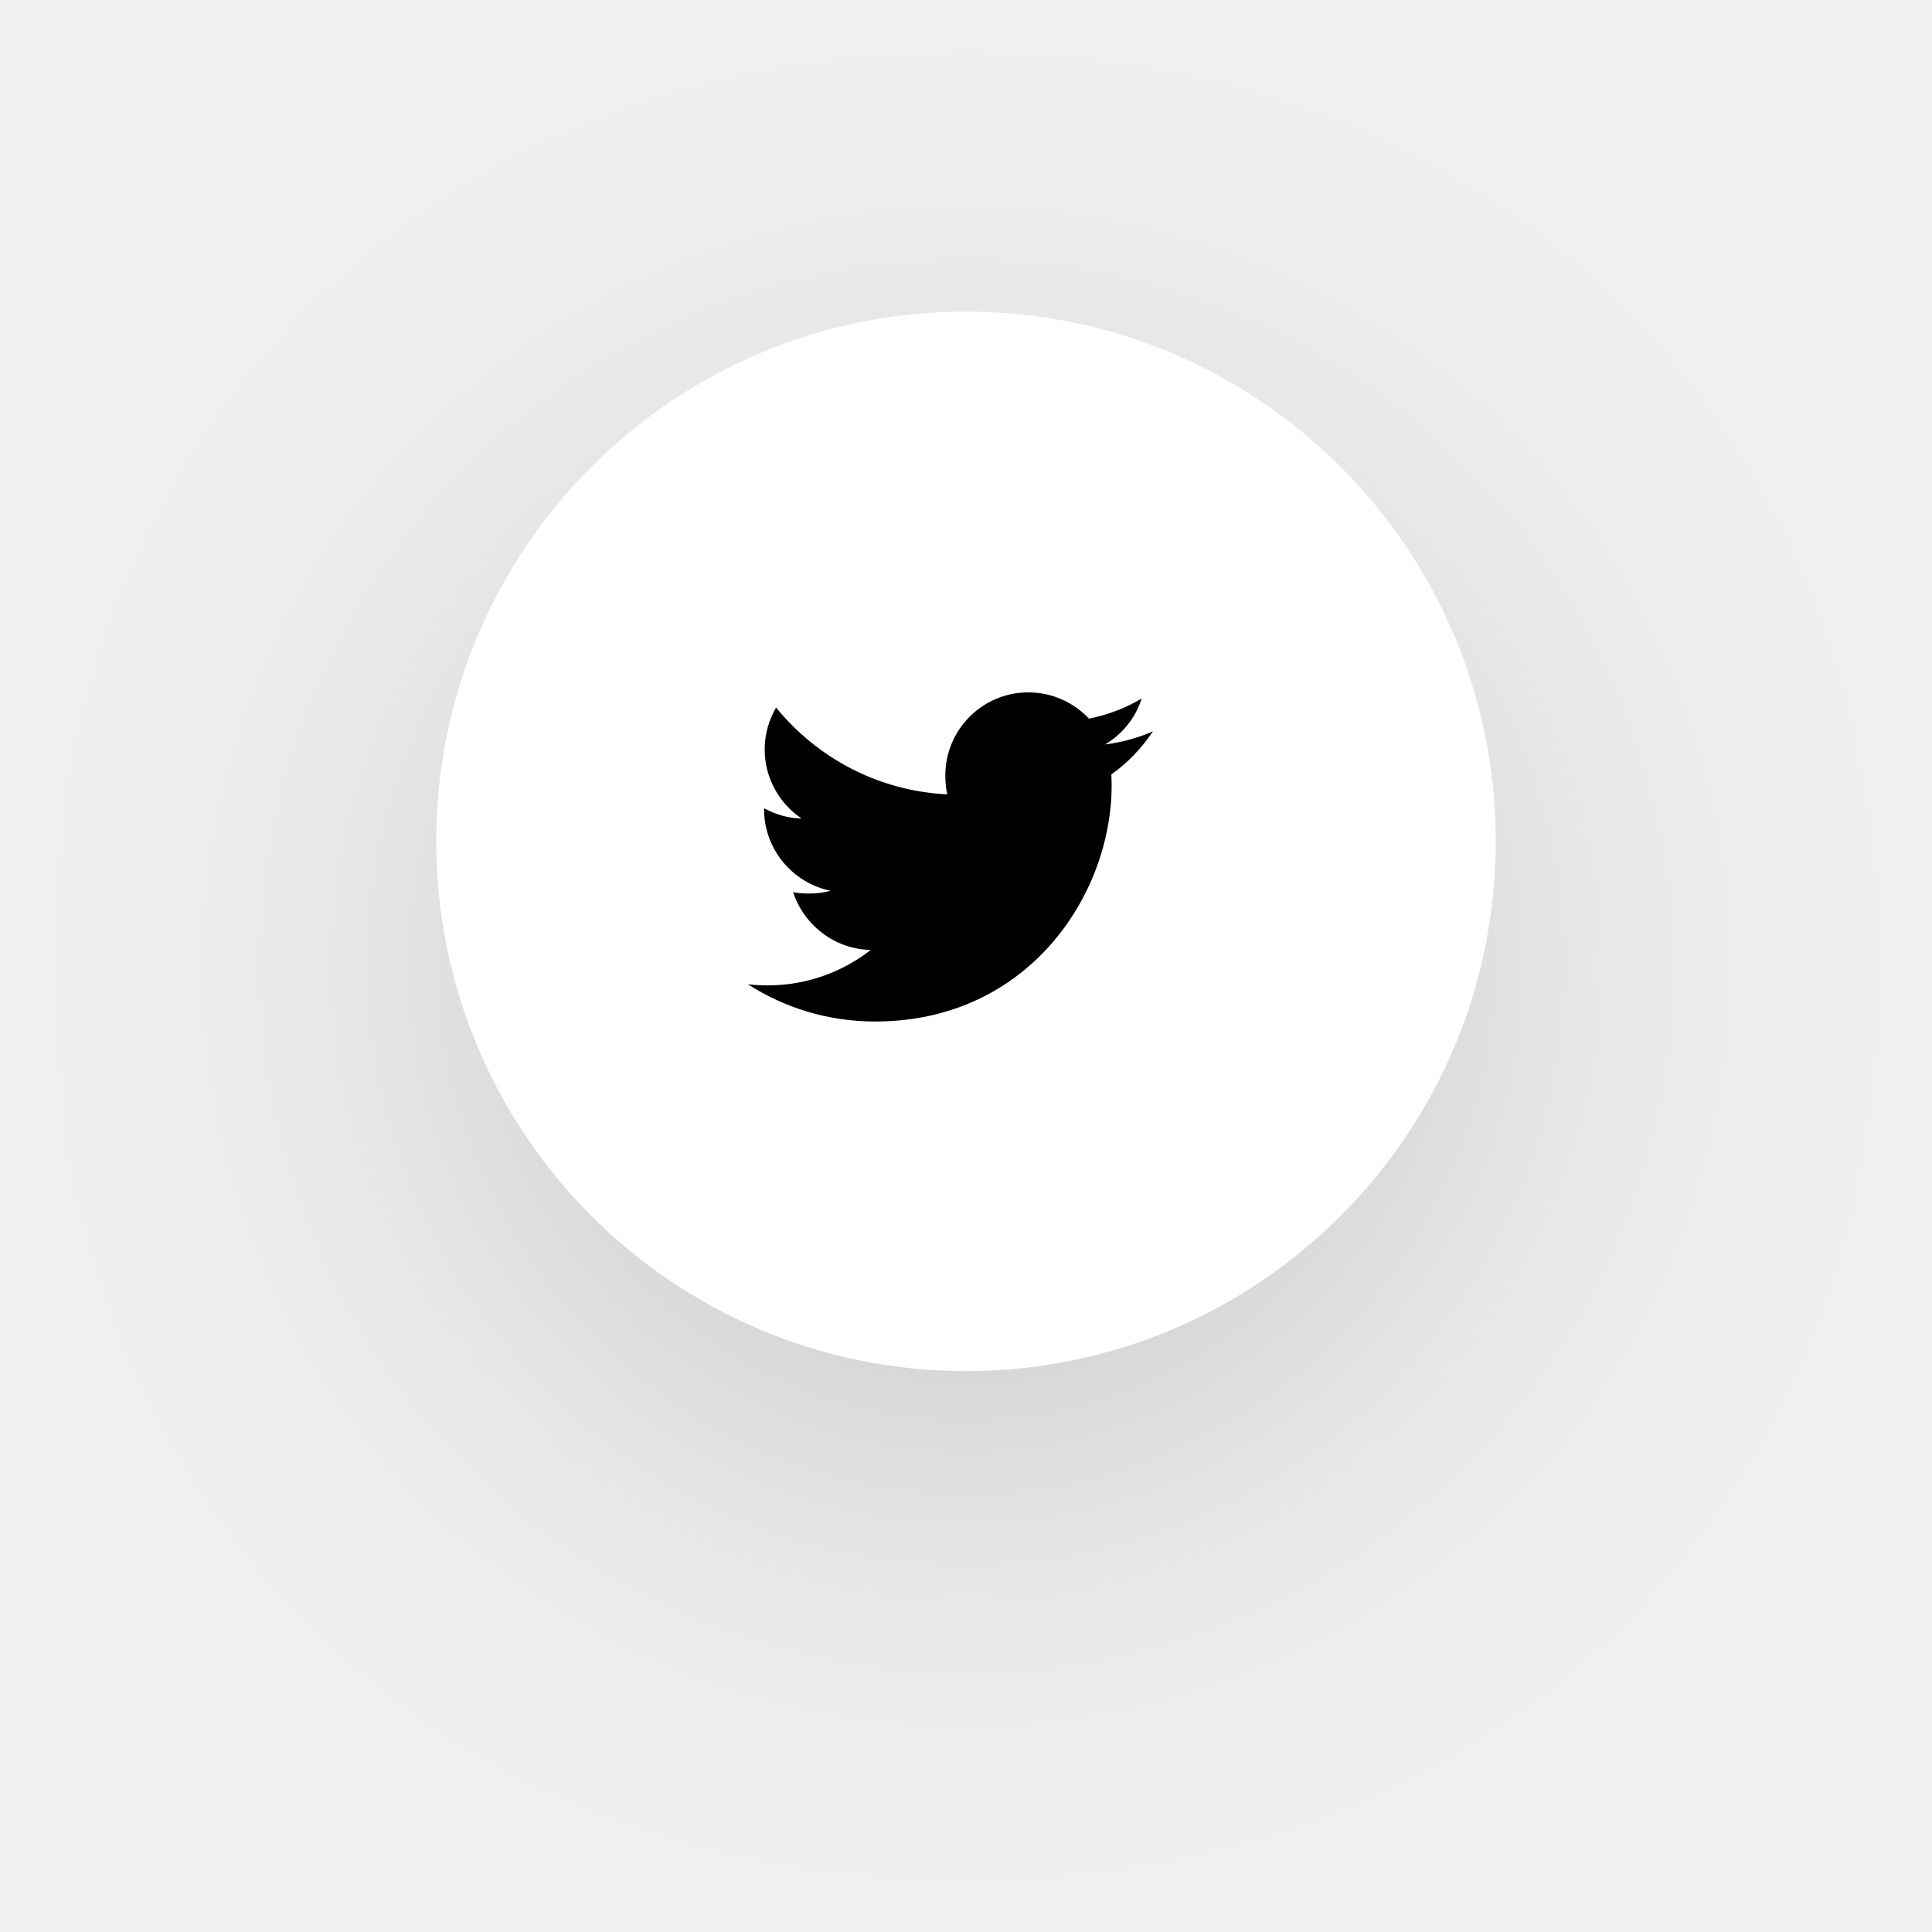
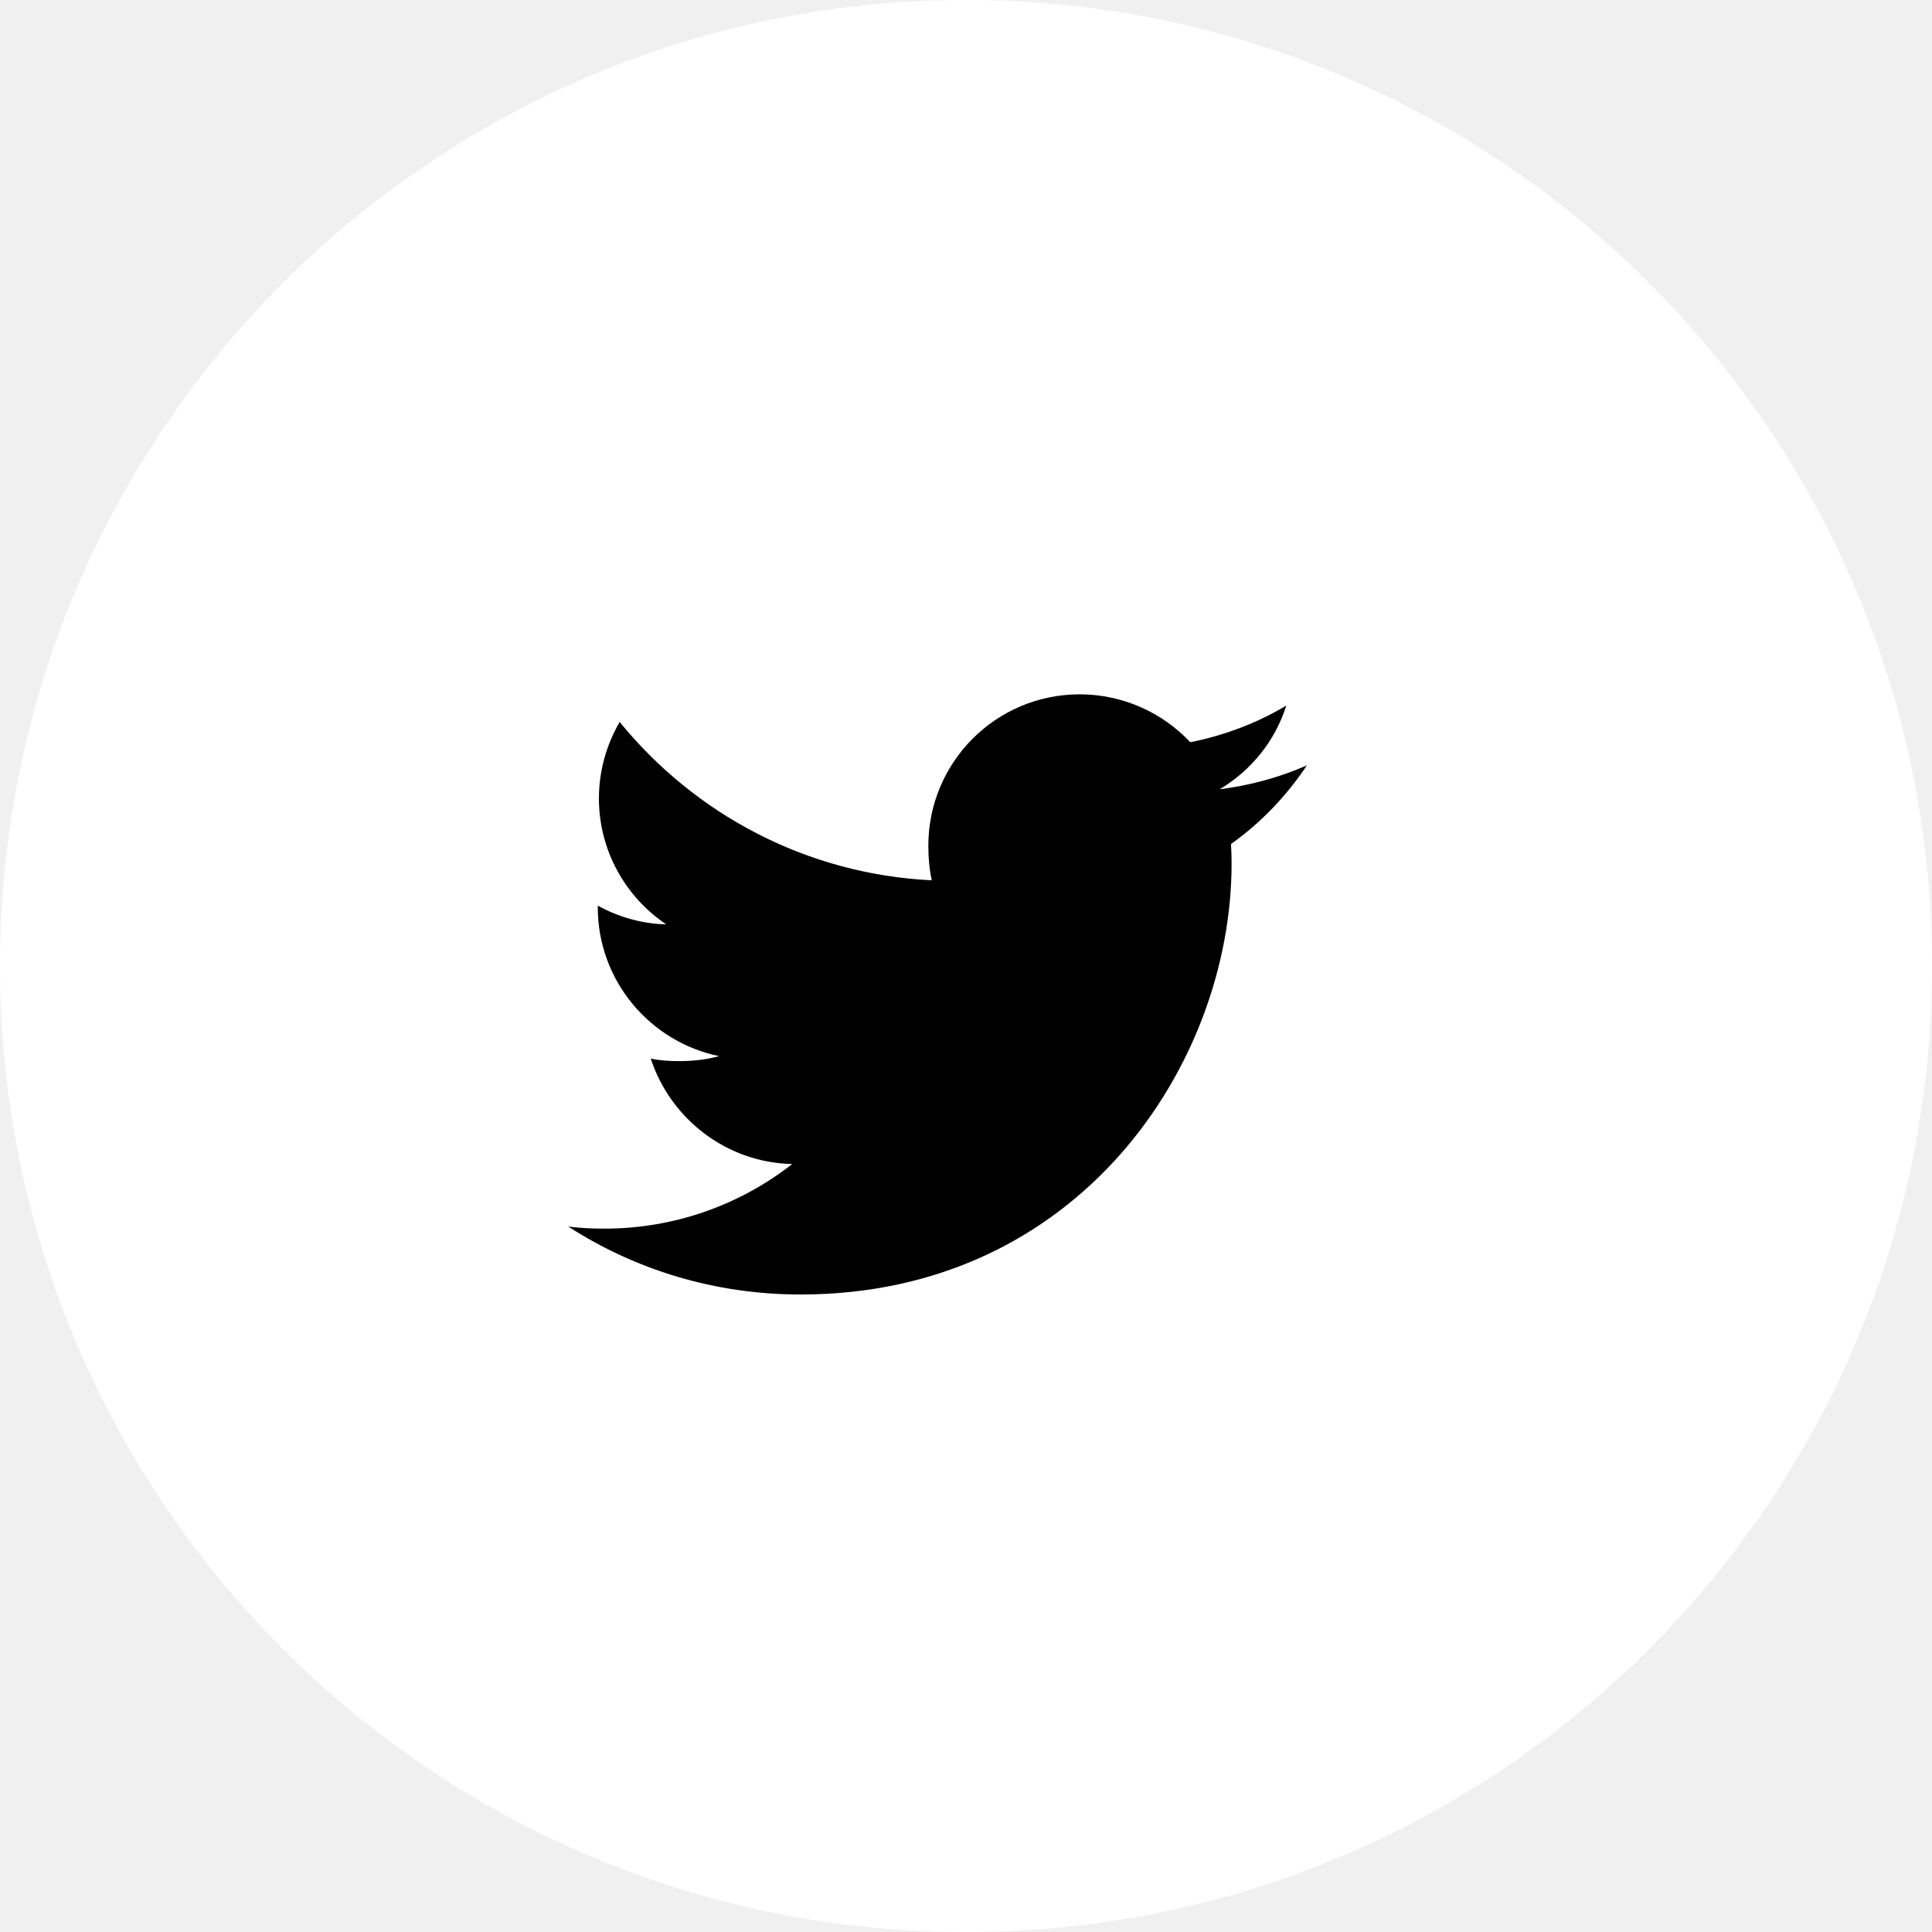
- <svg xmlns="http://www.w3.org/2000/svg" width="62" height="62" viewBox="0 0 62 62" fill="none">
-   <g filter="url(#filter0_d_1_1026)">
-     <circle cx="31" cy="27" r="17" fill="white" />
-   </g>
-   <g clip-path="url(#clip0_1_1026)">
-     <path d="M37 23.469C36.517 23.681 36.001 23.822 35.464 23.89C36.017 23.56 36.439 23.042 36.637 22.417C36.122 22.724 35.553 22.941 34.947 23.062C34.458 22.541 33.761 22.219 33 22.219C31.525 22.219 30.337 23.416 30.337 24.885C30.337 25.096 30.355 25.299 30.398 25.492C28.183 25.384 26.222 24.322 24.905 22.705C24.675 23.104 24.54 23.56 24.54 24.052C24.54 24.975 25.016 25.793 25.724 26.267C25.296 26.259 24.876 26.134 24.52 25.938C24.52 25.947 24.52 25.957 24.52 25.968C24.52 27.263 25.444 28.338 26.655 28.586C26.438 28.646 26.202 28.674 25.956 28.674C25.786 28.674 25.614 28.664 25.452 28.629C25.797 29.684 26.777 30.46 27.942 30.485C27.035 31.194 25.884 31.622 24.638 31.622C24.419 31.622 24.21 31.612 24 31.585C25.181 32.347 26.58 32.781 28.088 32.781C32.993 32.781 35.674 28.719 35.674 25.197C35.674 25.08 35.67 24.966 35.664 24.853C36.193 24.477 36.638 24.009 37 23.469Z" fill="black" />
+ <svg xmlns="http://www.w3.org/2000/svg" width="34" height="34" viewBox="0 0 34 34" fill="none">
+   <circle cx="17" cy="17" r="17" fill="white" />
+   <g clip-path="url(#clip0_1_761)">
+     <path d="M23 13.469C22.517 13.681 22.001 13.822 21.464 13.89C22.017 13.56 22.439 13.042 22.637 12.417C22.122 12.724 21.553 12.941 20.947 13.062C20.458 12.541 19.761 12.219 19 12.219C17.525 12.219 16.337 13.416 16.337 14.885C16.337 15.096 16.355 15.299 16.398 15.492C14.183 15.384 12.222 14.322 10.905 12.705C10.675 13.104 10.54 13.56 10.54 14.052C10.54 14.975 11.016 15.793 11.724 16.267C11.296 16.259 10.876 16.134 10.52 15.938C10.52 15.947 10.52 15.957 10.52 15.968C10.52 17.263 11.444 18.338 12.655 18.586C12.438 18.646 12.202 18.674 11.957 18.674C11.786 18.674 11.614 18.664 11.452 18.629C11.797 19.684 12.777 20.46 13.942 20.485C13.036 21.194 11.884 21.622 10.638 21.622C10.419 21.622 10.21 21.612 10 21.585C11.181 22.347 12.58 22.781 14.088 22.781C18.993 22.781 21.674 18.719 21.674 15.197C21.674 15.08 21.67 14.966 21.664 14.853C22.193 14.477 22.638 14.009 23 13.469Z" fill="black" />
  </g>
  <defs>
-     <filter id="filter0_d_1_1026" x="0" y="0" width="62" height="62" filterUnits="userSpaceOnUse" color-interpolation-filters="sRGB">
-       <feFlood flood-opacity="0" result="BackgroundImageFix" />
-       <feColorMatrix in="SourceAlpha" type="matrix" values="0 0 0 0 0 0 0 0 0 0 0 0 0 0 0 0 0 0 127 0" result="hardAlpha" />
-       <feOffset dy="4" />
-       <feGaussianBlur stdDeviation="7" />
-       <feColorMatrix type="matrix" values="0 0 0 0 0 0 0 0 0 0 0 0 0 0 0 0 0 0 0.15 0" />
-       <feBlend mode="normal" in2="BackgroundImageFix" result="effect1_dropShadow_1_1026" />
-       <feBlend mode="normal" in="SourceGraphic" in2="effect1_dropShadow_1_1026" result="shape" />
-     </filter>
-     <clipPath id="clip0_1_1026">
-       <rect width="13" height="13" fill="white" transform="translate(24 21)" />
+     <clipPath id="clip0_1_761">
+       <rect width="13" height="13" fill="white" transform="translate(10 11)" />
    </clipPath>
  </defs>
</svg>
